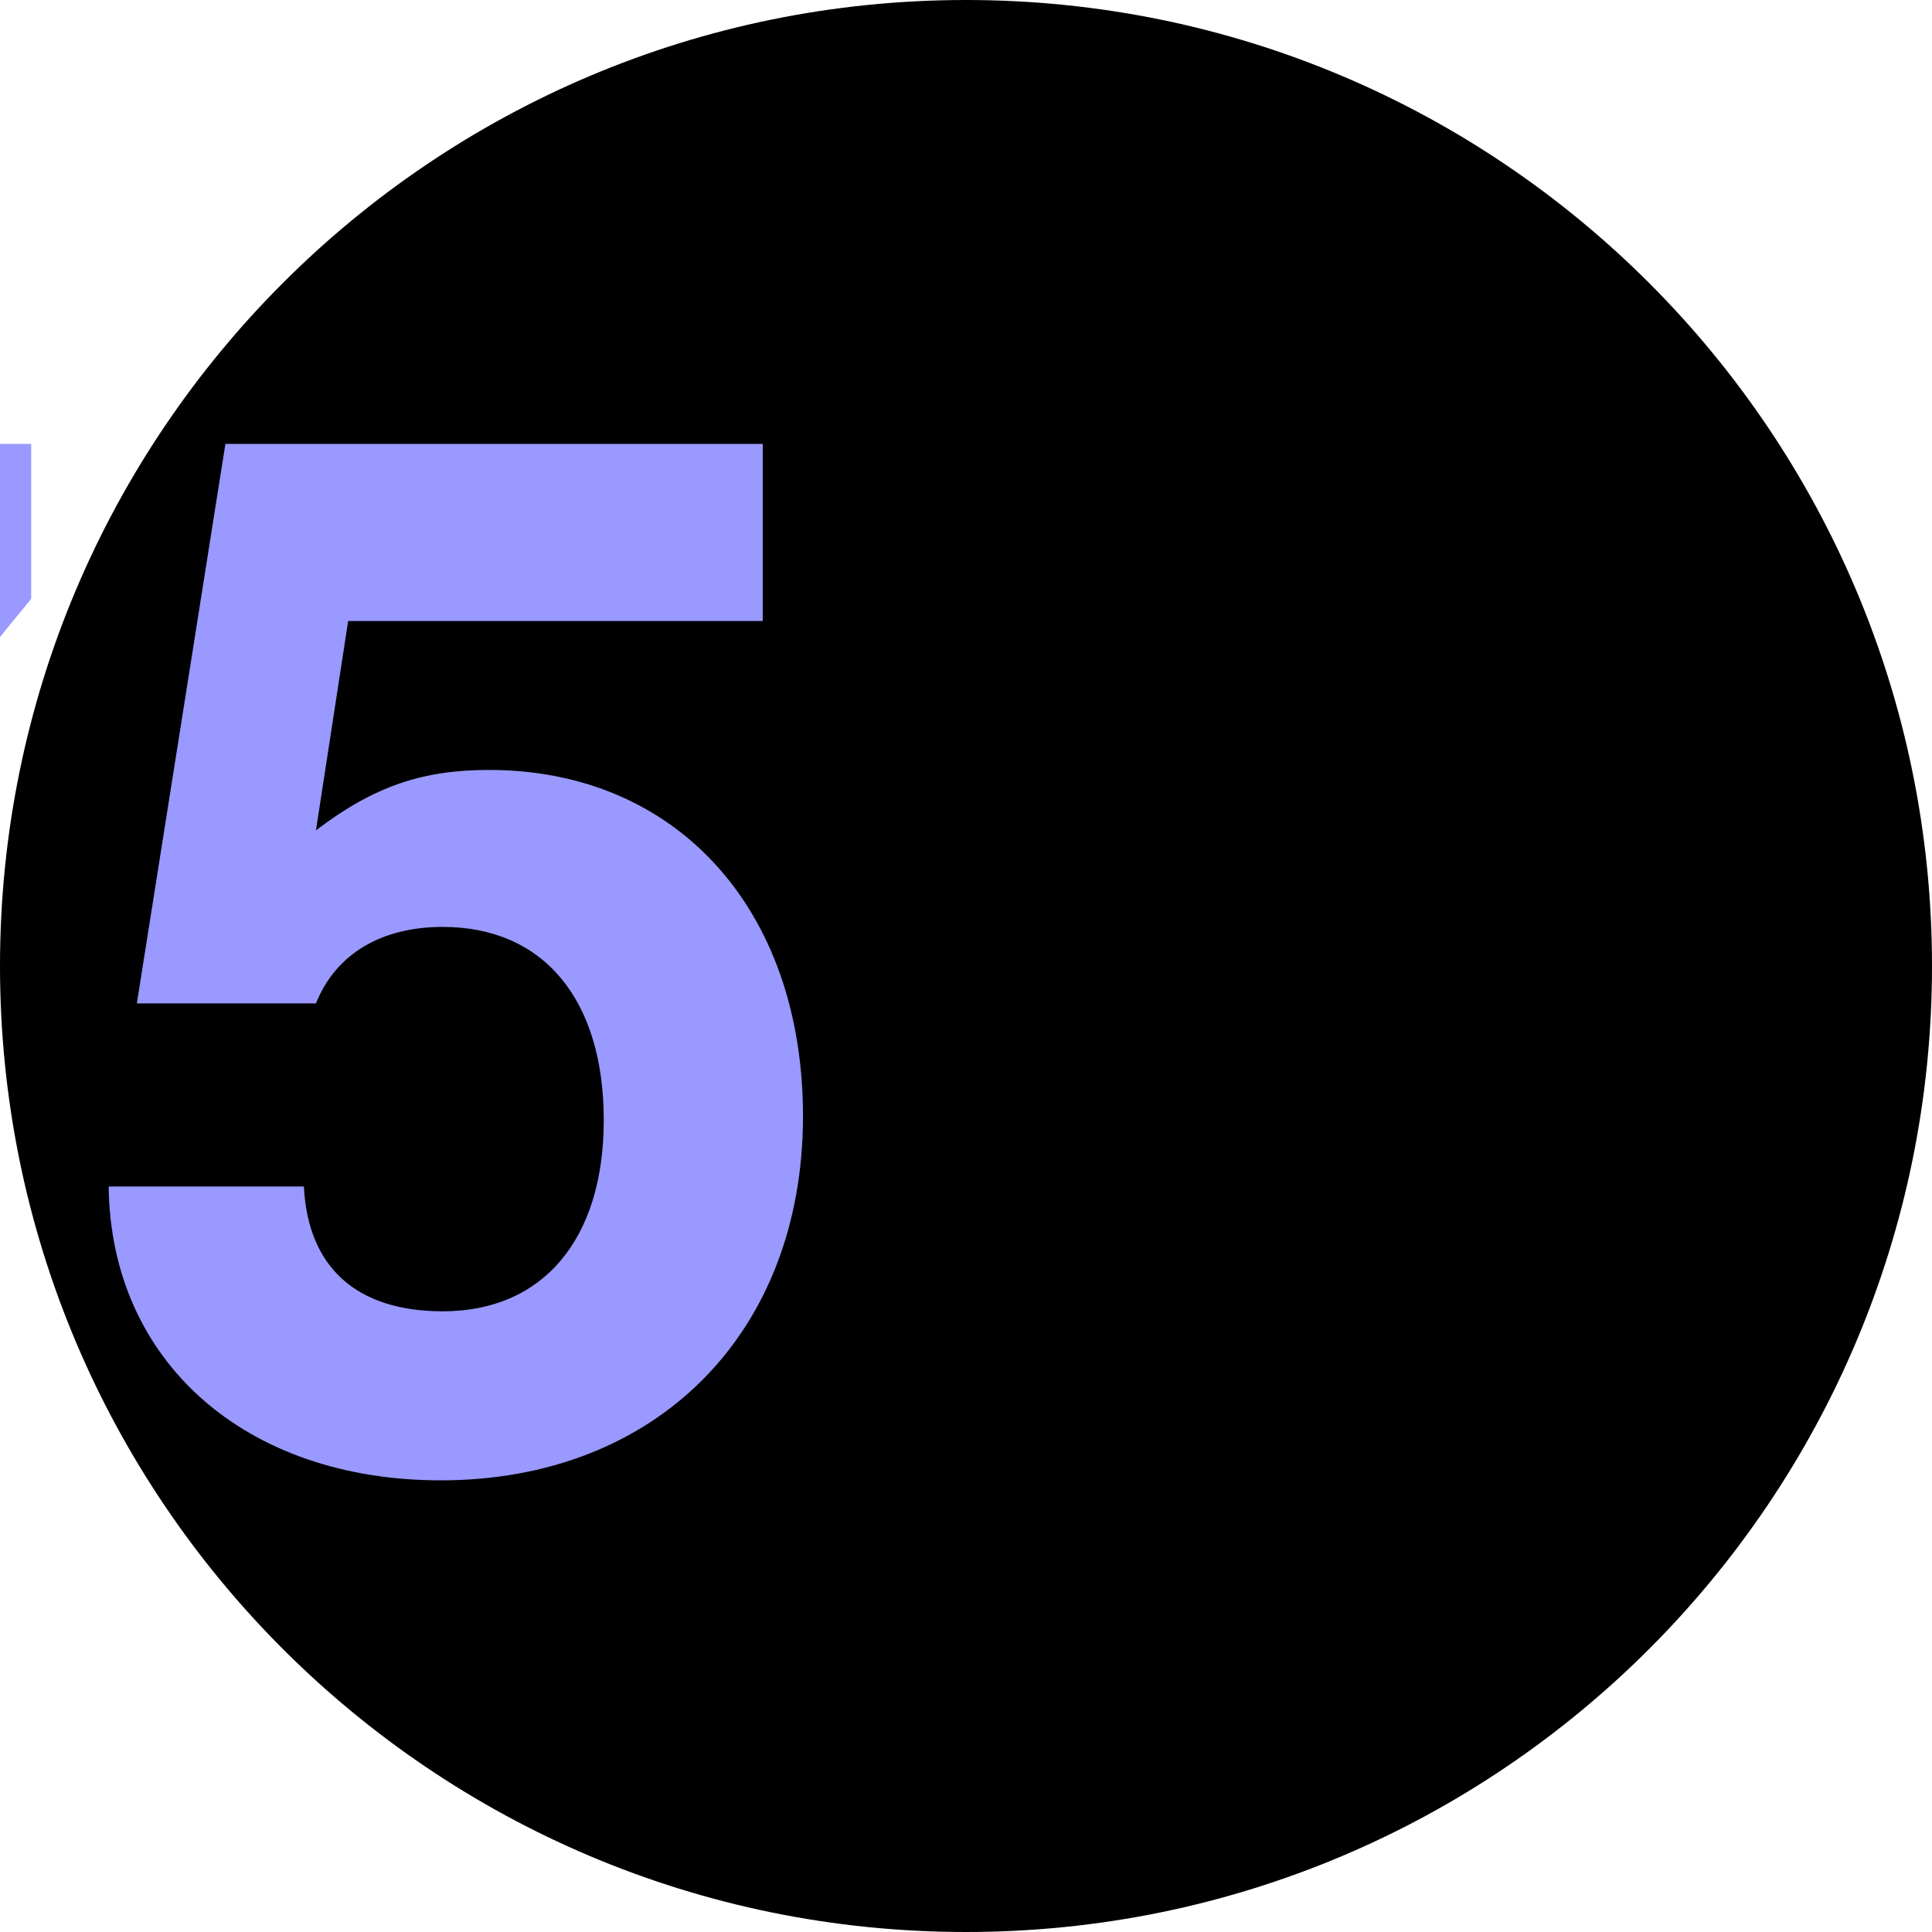
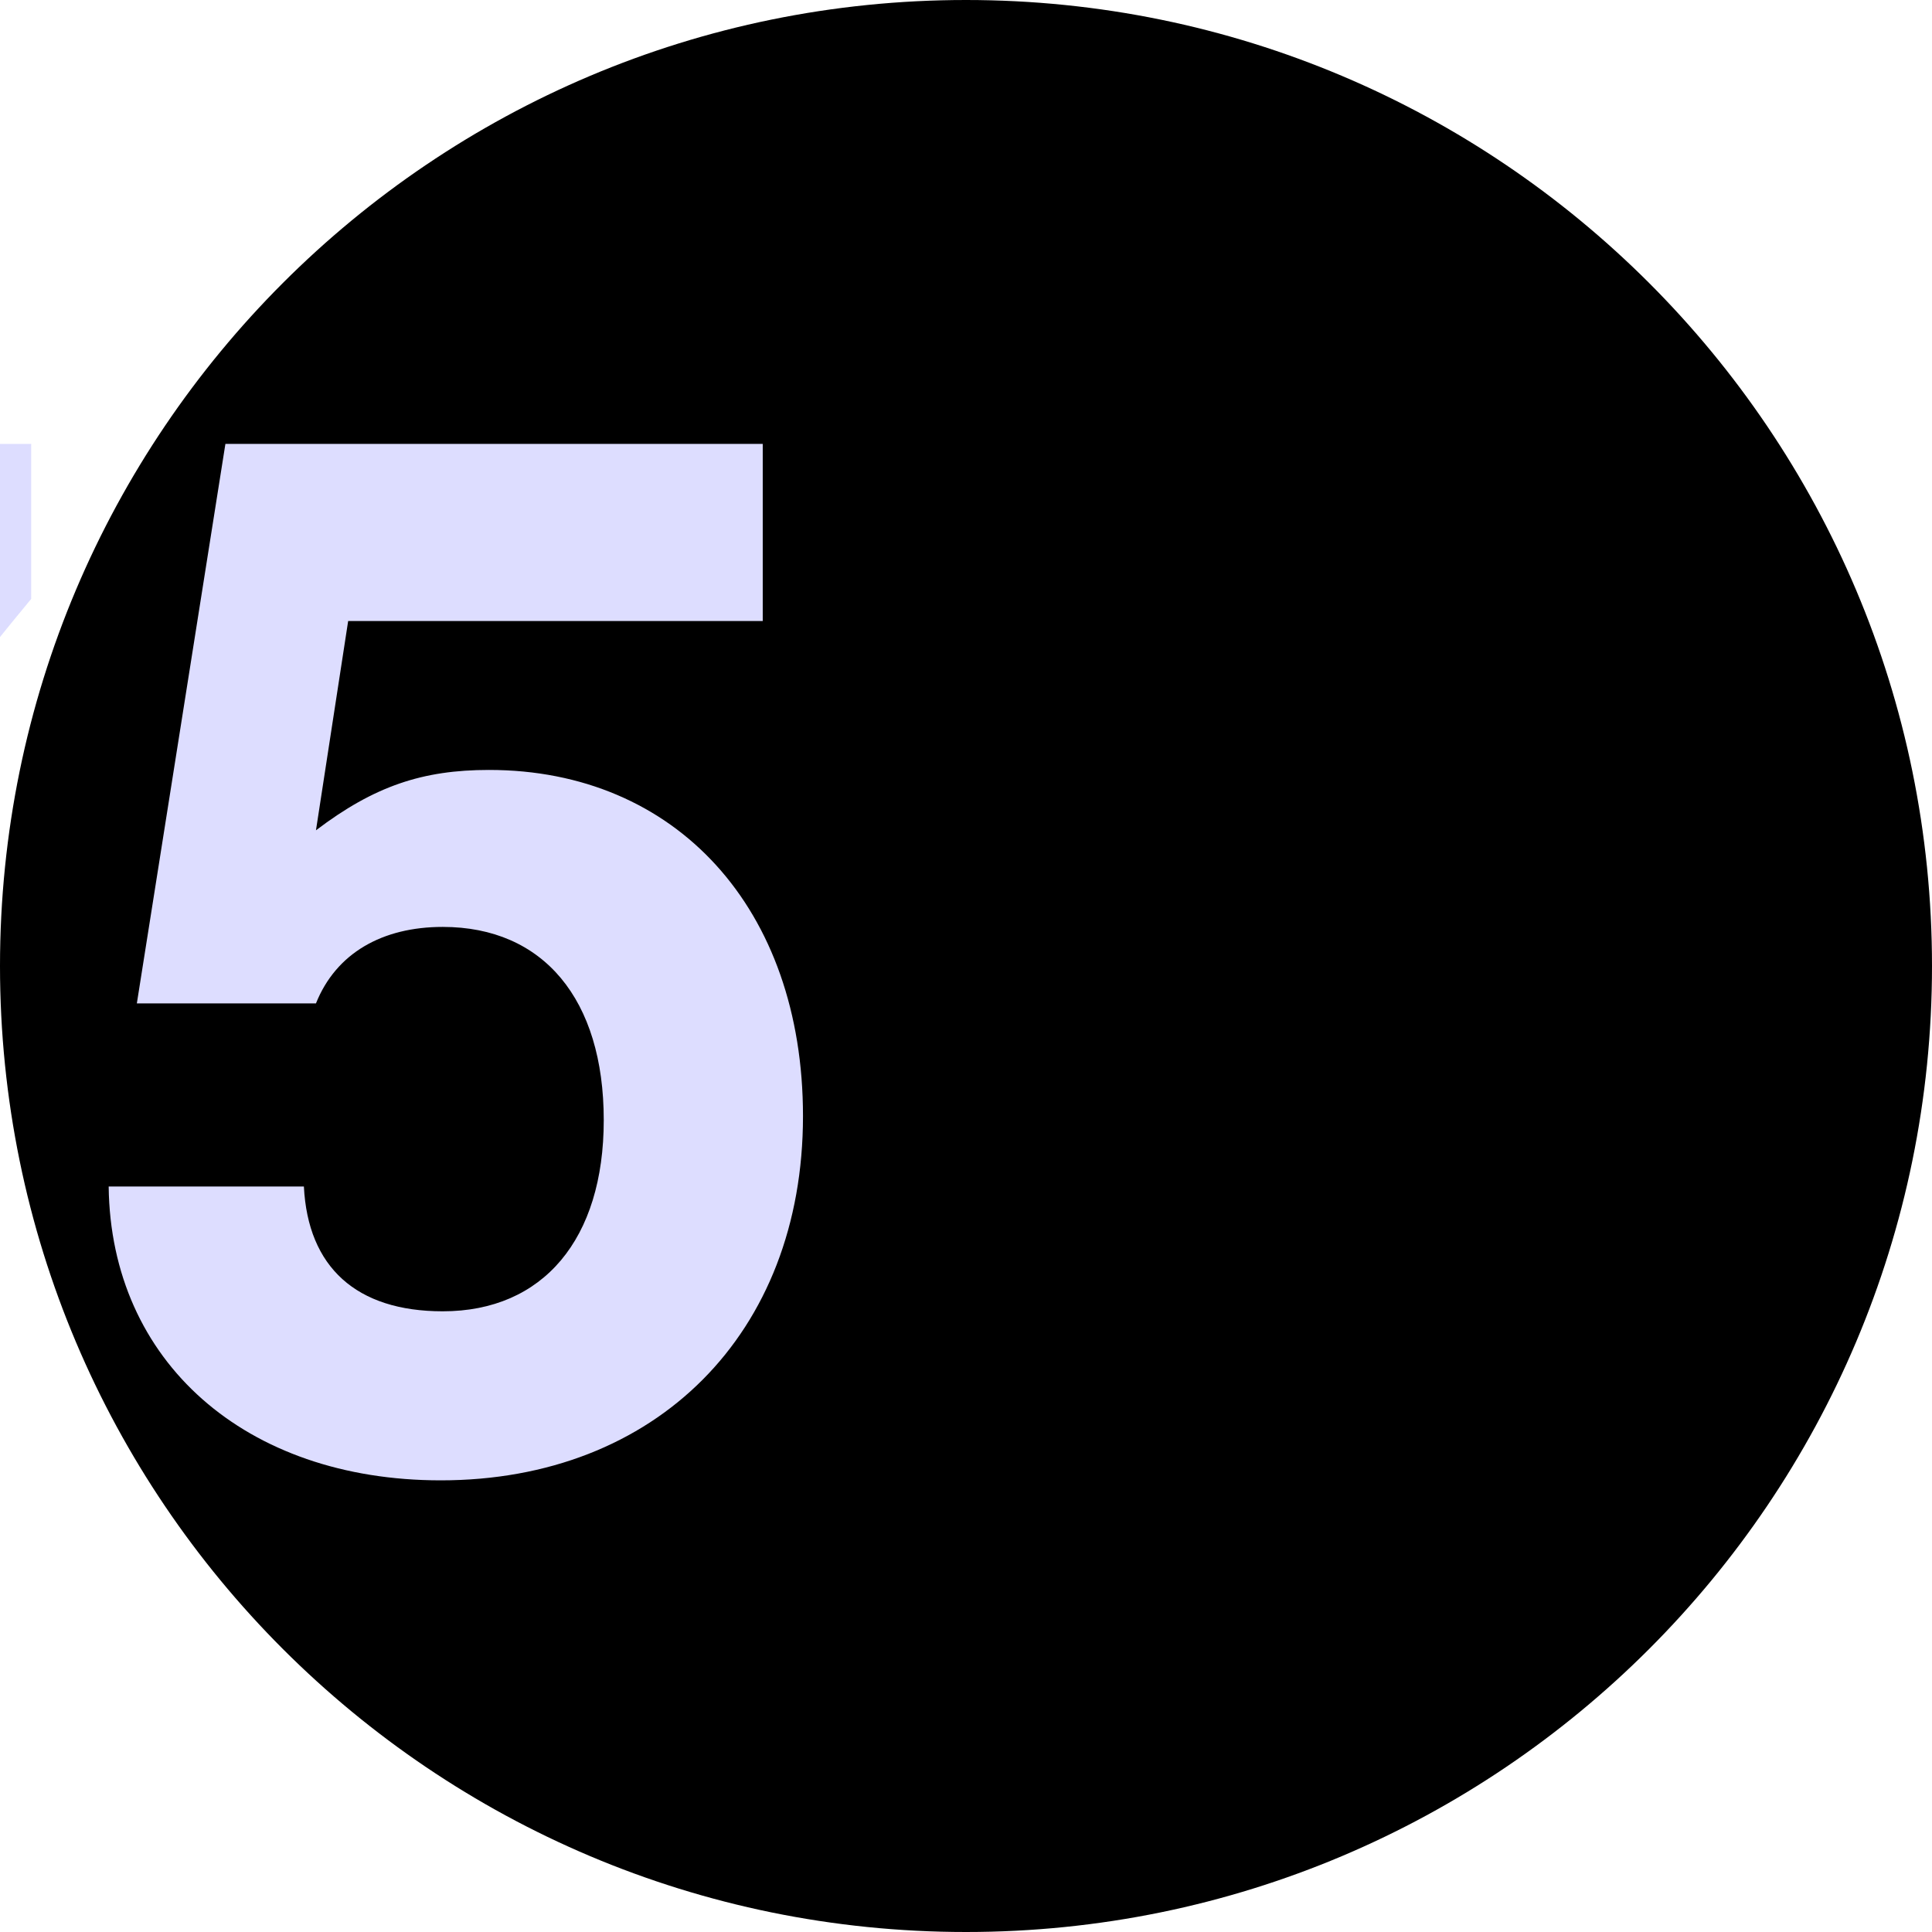
<svg xmlns="http://www.w3.org/2000/svg" width="15" height="15" id="svg2" version="1.1">
  <defs id="defs4" />
  <g id="layer1" transform="translate(0,-1037.362)">
    <path style="fill:#000000;fill-opacity:1;stroke:none" id="path2987" d="m 15,7.5 a 7.5,7.5 0 1 1 -15,0 7.5,7.5 0 1 1 15,0 z" transform="translate(0,1037.362)" />
    <text xml:space="preserve" style="font-size:10px;font-style:normal;font-variant:normal;font-weight:normal;font-stretch:normal;text-align:center;line-height:125%;letter-spacing:0px;word-spacing:0px;text-anchor:middle;fill:#000000;fill-opacity:1;stroke:none;font-family:Helvetica,Swis721 Hv BT;-inkscape-font-specification:Helvetica,Swis721 Hv BT" x="7.497" y="1048.603" id="text3757">
-       <tspan id="tspan3759" x="7.497" y="1048.603" style="font-size:11px;font-style:normal;font-variant:normal;font-weight:bold;font-stretch:normal;fill:#9999ff;fill-opacity:1;font-family:Helvetica,Swis721 BT;-inkscape-font-specification:Helvetica,Swis721 BT Bold">75</tspan>
+       <tspan id="tspan3759" x="7.497" y="1048.603" style="font-size:11px;font-style:normal;font-variant:normal;font-weight:bold;font-stretch:normal;fill:#ddddff;fill-opacity:1;font-family:Helvetica,Swis721 BT;-inkscape-font-specification:Helvetica,Swis721 BT Bold">75</tspan>
    </text>
    <text xml:space="preserve" style="font-size:10px;font-style:normal;font-variant:normal;font-weight:normal;font-stretch:normal;text-align:center;line-height:125%;letter-spacing:0px;word-spacing:0px;text-anchor:middle;fill:#000000;fill-opacity:1;stroke:none;font-family:Helvetica,Arial;-inkscape-font-specification:Arial" x="25.625" y="23.188" id="text3767" transform="translate(0,1037.362)">
      <tspan id="tspan3769" x="25.625" y="23.188" />
    </text>
  </g>
</svg>
